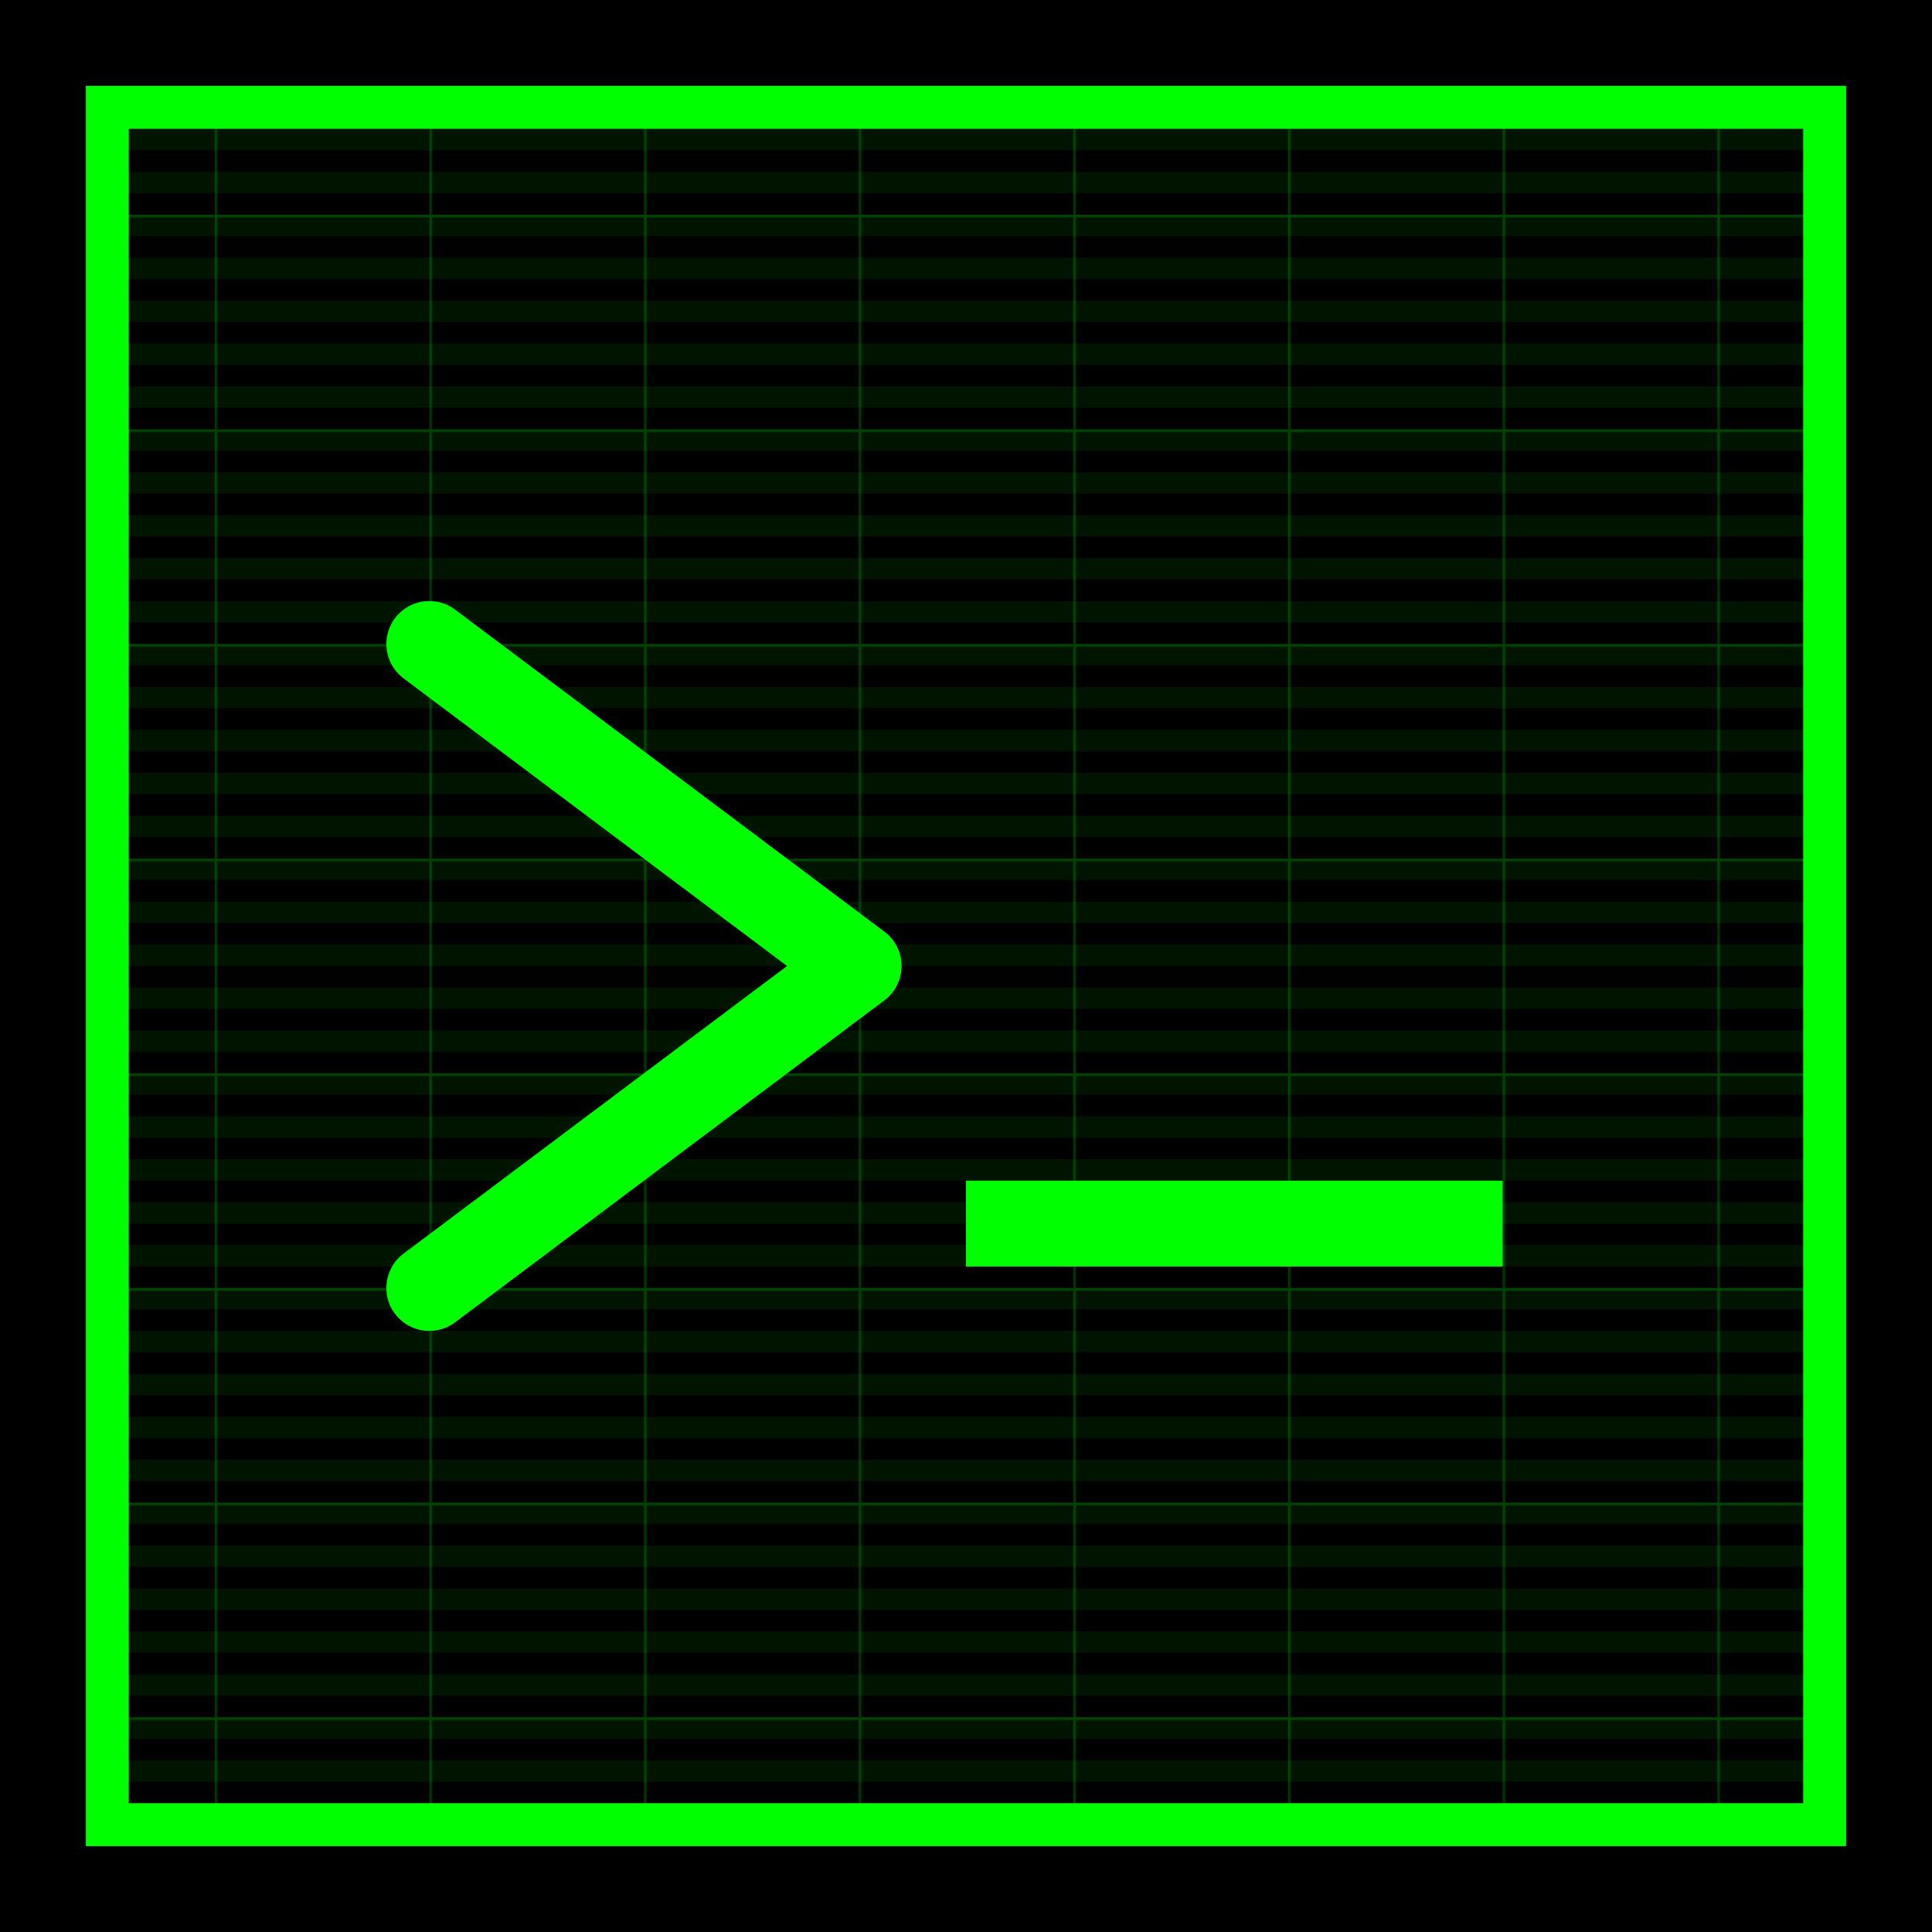
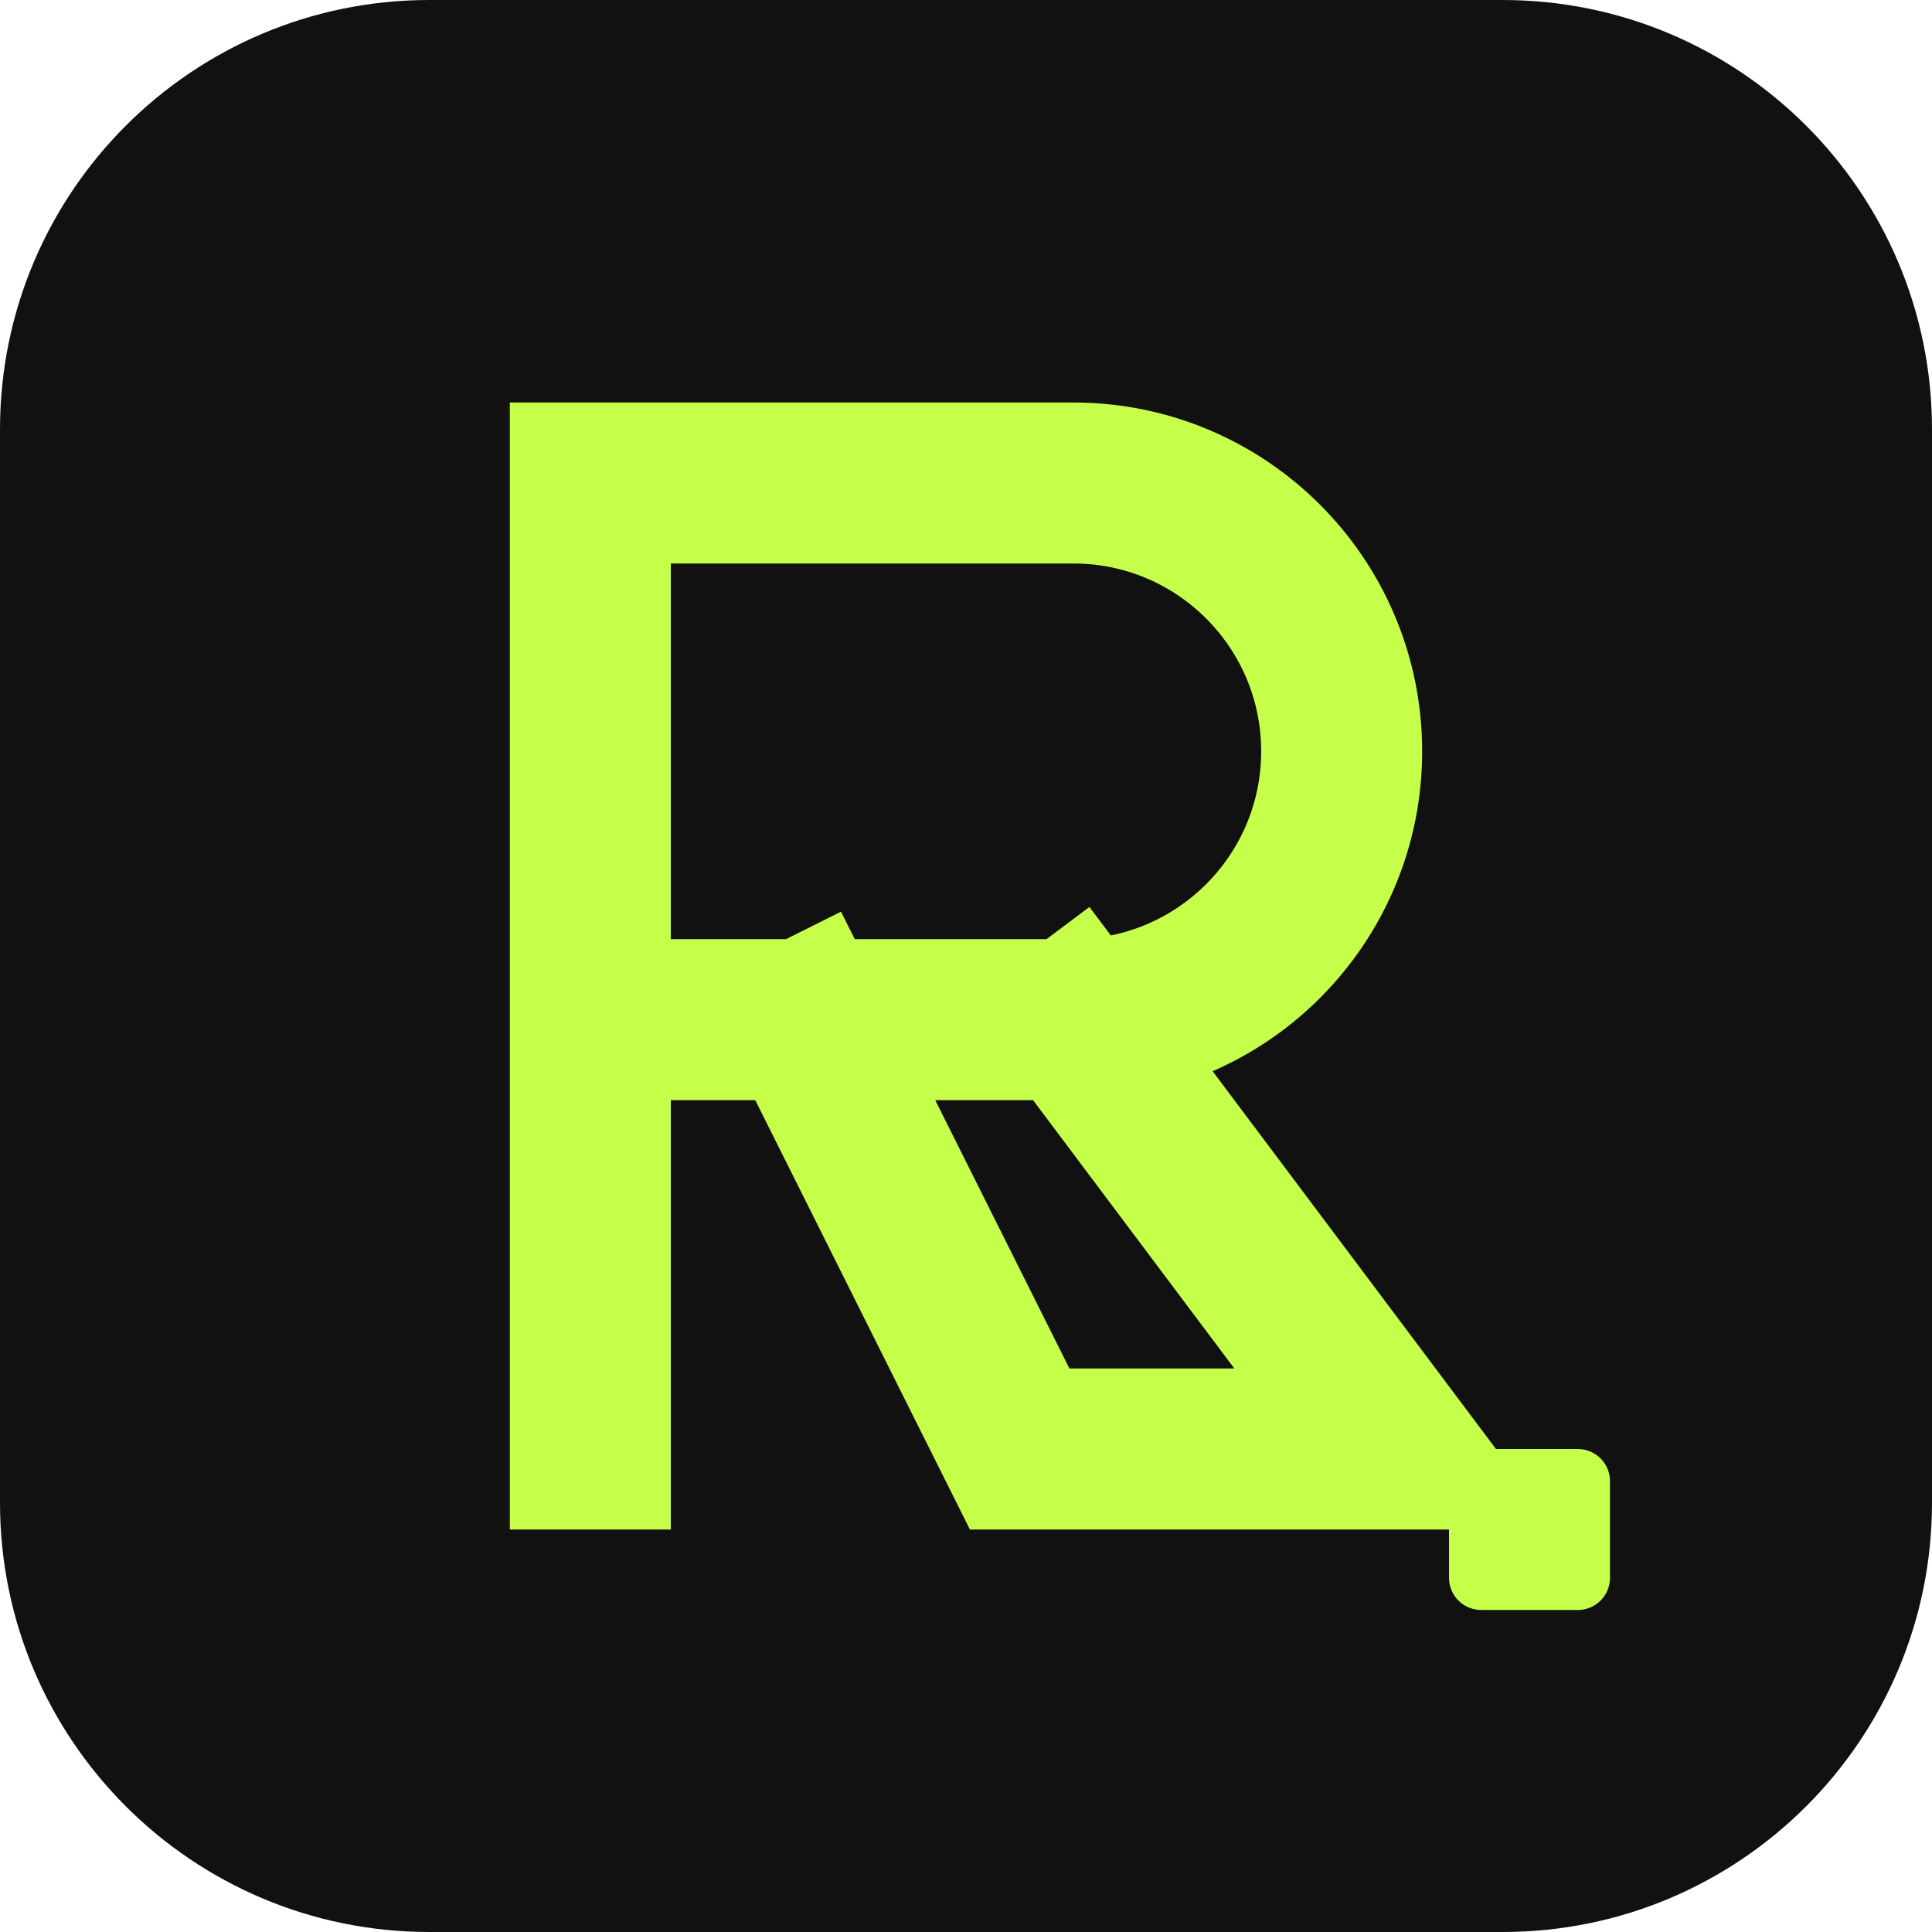
<svg xmlns="http://www.w3.org/2000/svg" viewBox="0 0 180 180" fill="none">
-   <rect width="180" height="180" fill="#000000" />
-   <rect x="10" y="10" width="160" height="160" stroke="#00ff00" stroke-width="4" fill="none" />
-   <rect x="10" y="10" width="160" height="160" stroke="#00ff00" stroke-width="2" fill="none" opacity="0.3" />
-   <path d="M40 60 L80 90 L40 120" stroke="#00ff00" stroke-width="8" stroke-linecap="round" stroke-linejoin="round" fill="none" />
-   <rect x="90" y="110" width="50" height="8" fill="#00ff00">
-     <animate attributeName="opacity" values="1;0;1" dur="1s" repeatCount="indefinite" />
-   </rect>
-   <rect x="10" y="10" width="160" height="160" fill="url(#scanline)" opacity="0.08" />
-   <defs>
-     <pattern id="scanline" patternUnits="userSpaceOnUse" width="160" height="4">
-       <rect width="160" height="2" fill="#00ff00" />
-     </pattern>
-     <pattern id="grid" patternUnits="userSpaceOnUse" width="20" height="20">
-       <path d="M 20 0 L 0 0 0 20" fill="none" stroke="#00ff00" stroke-width="0.5" opacity="0.2" />
-     </pattern>
-   </defs>
-   <rect x="10" y="10" width="160" height="160" fill="url(#grid)" />
+   <rect width="180" height="180" rx="40" fill="#111111" />
+   <path d="M55 135V45H100C113.807 45 125 56.193 125 70C125 83.807 113.807 95 100 95H55M100 95L130 135H95L75 95" stroke="#c5ff4a" stroke-width="15" stroke-linecap="square" stroke-linejoin="miter" />
+   <rect x="135" y="135" width="15" height="15" rx="3" fill="#c5ff4a" />
</svg>
